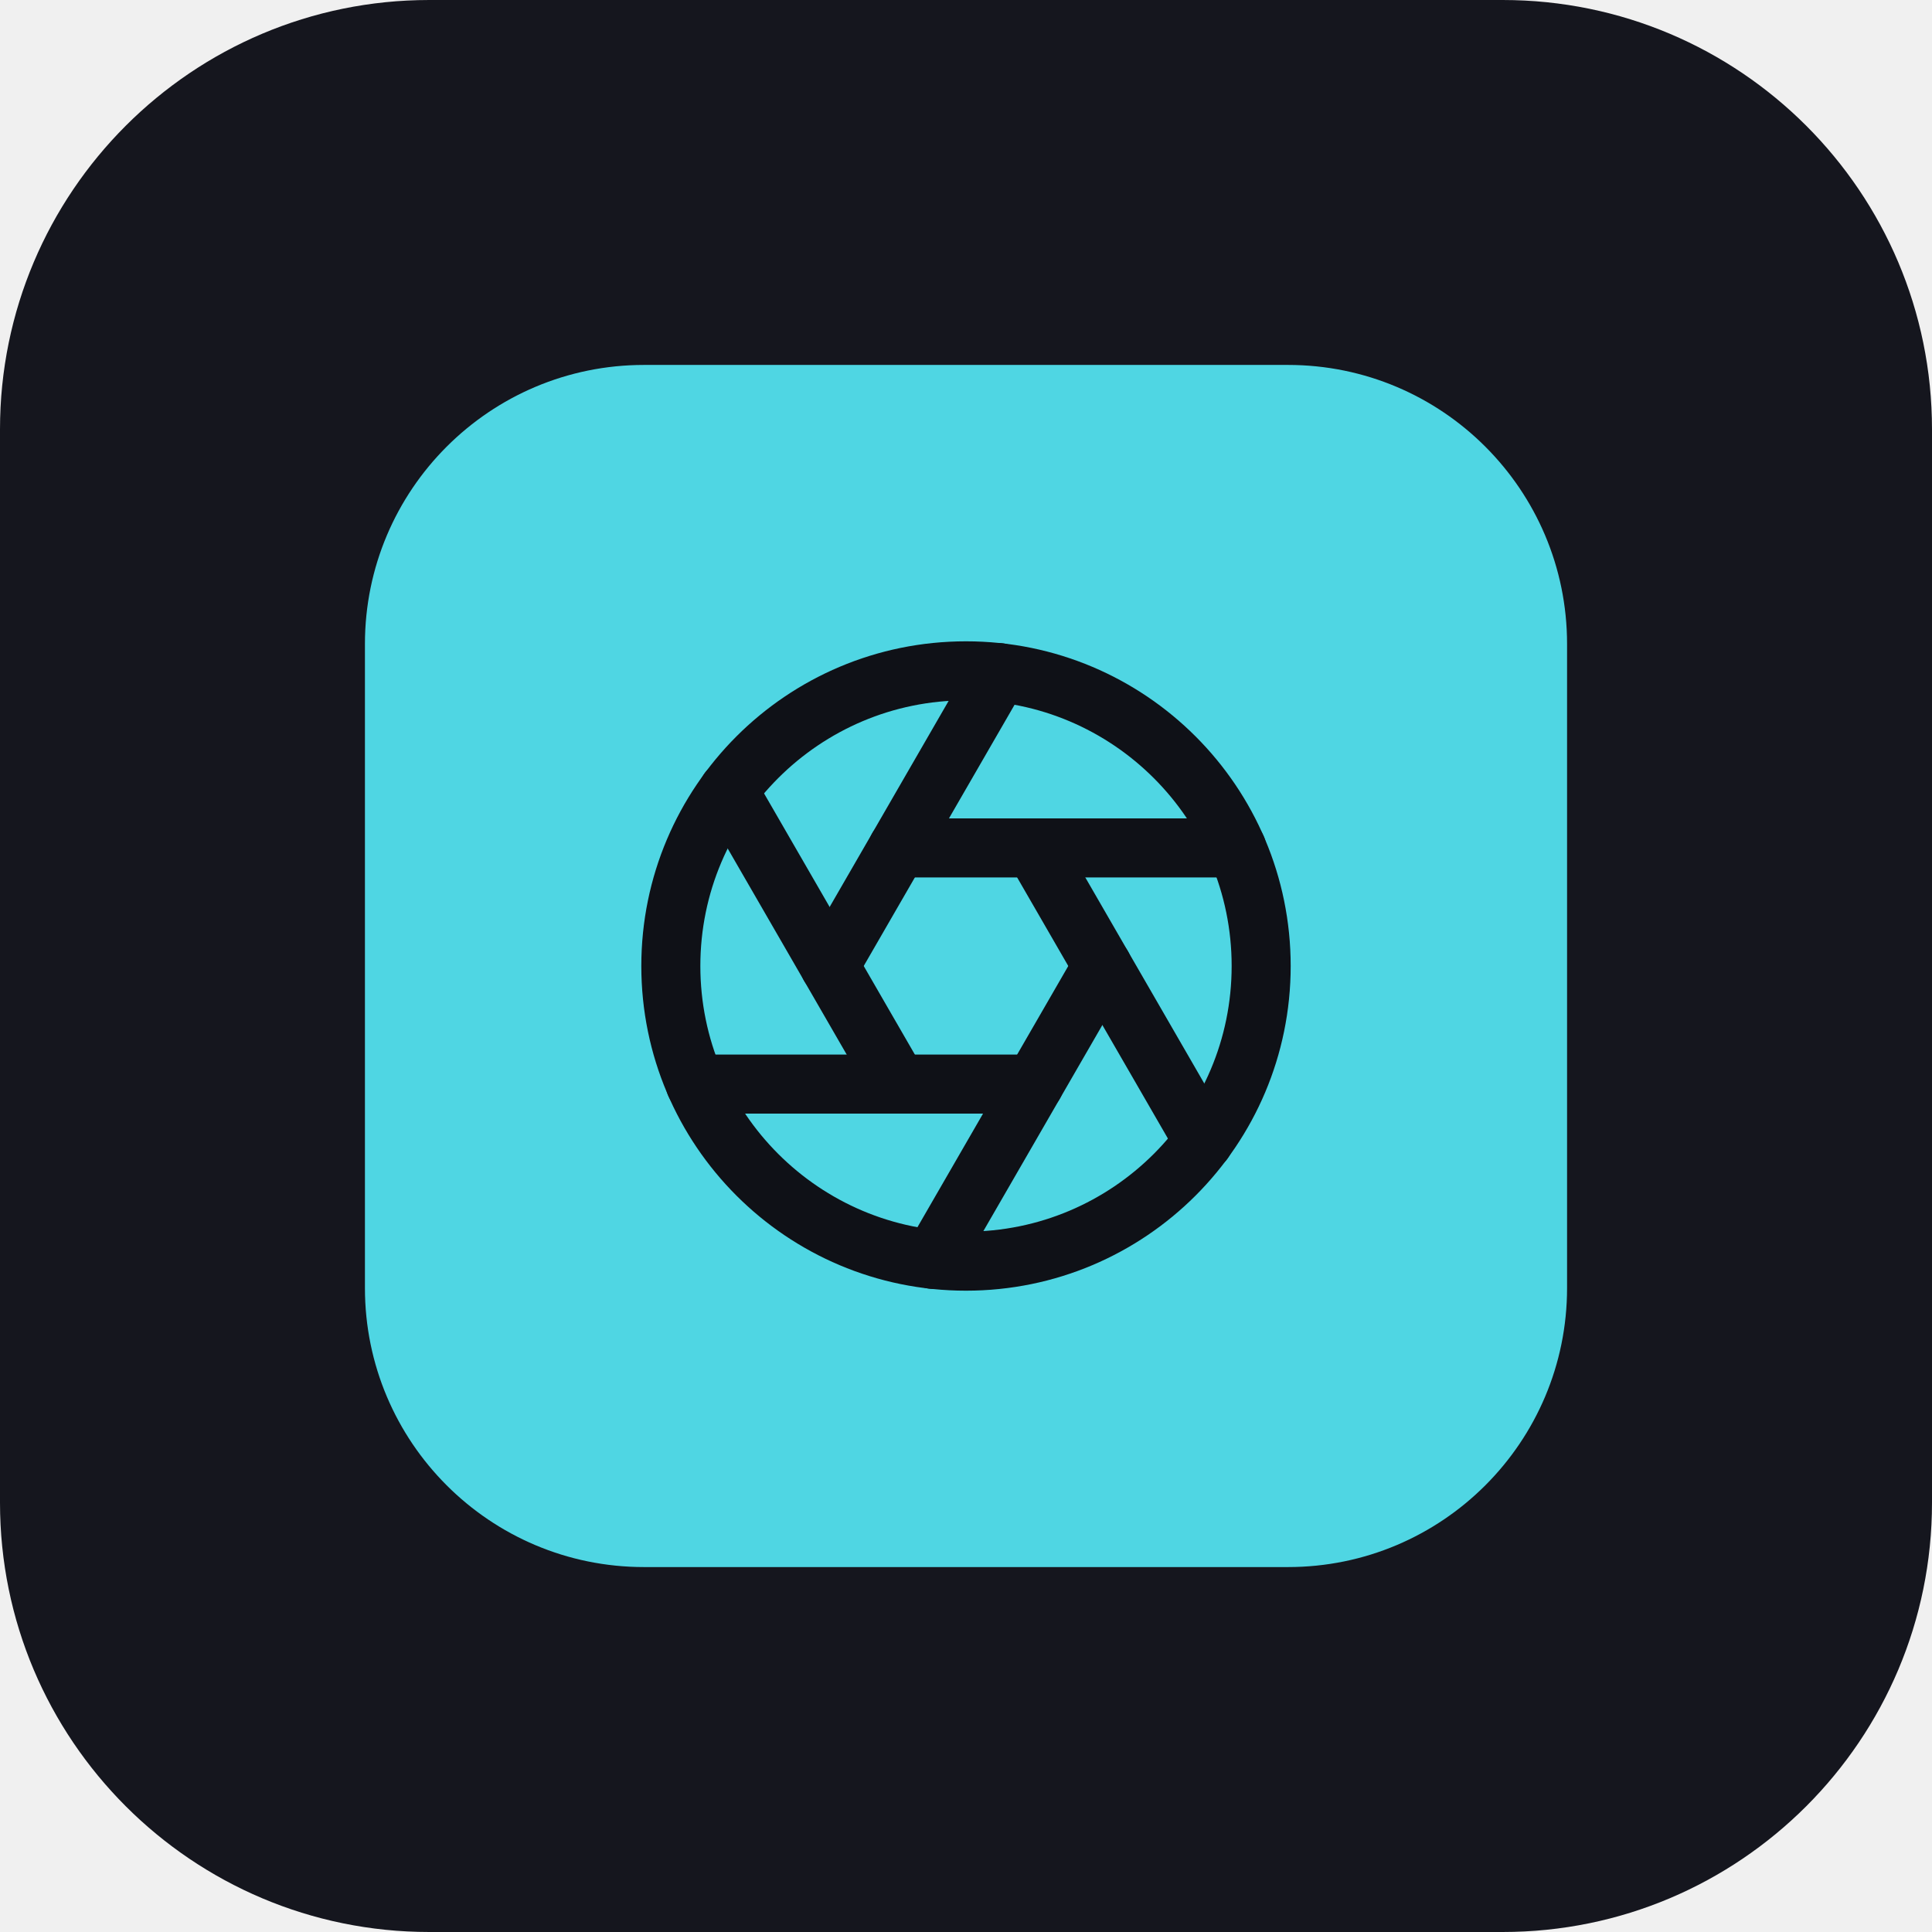
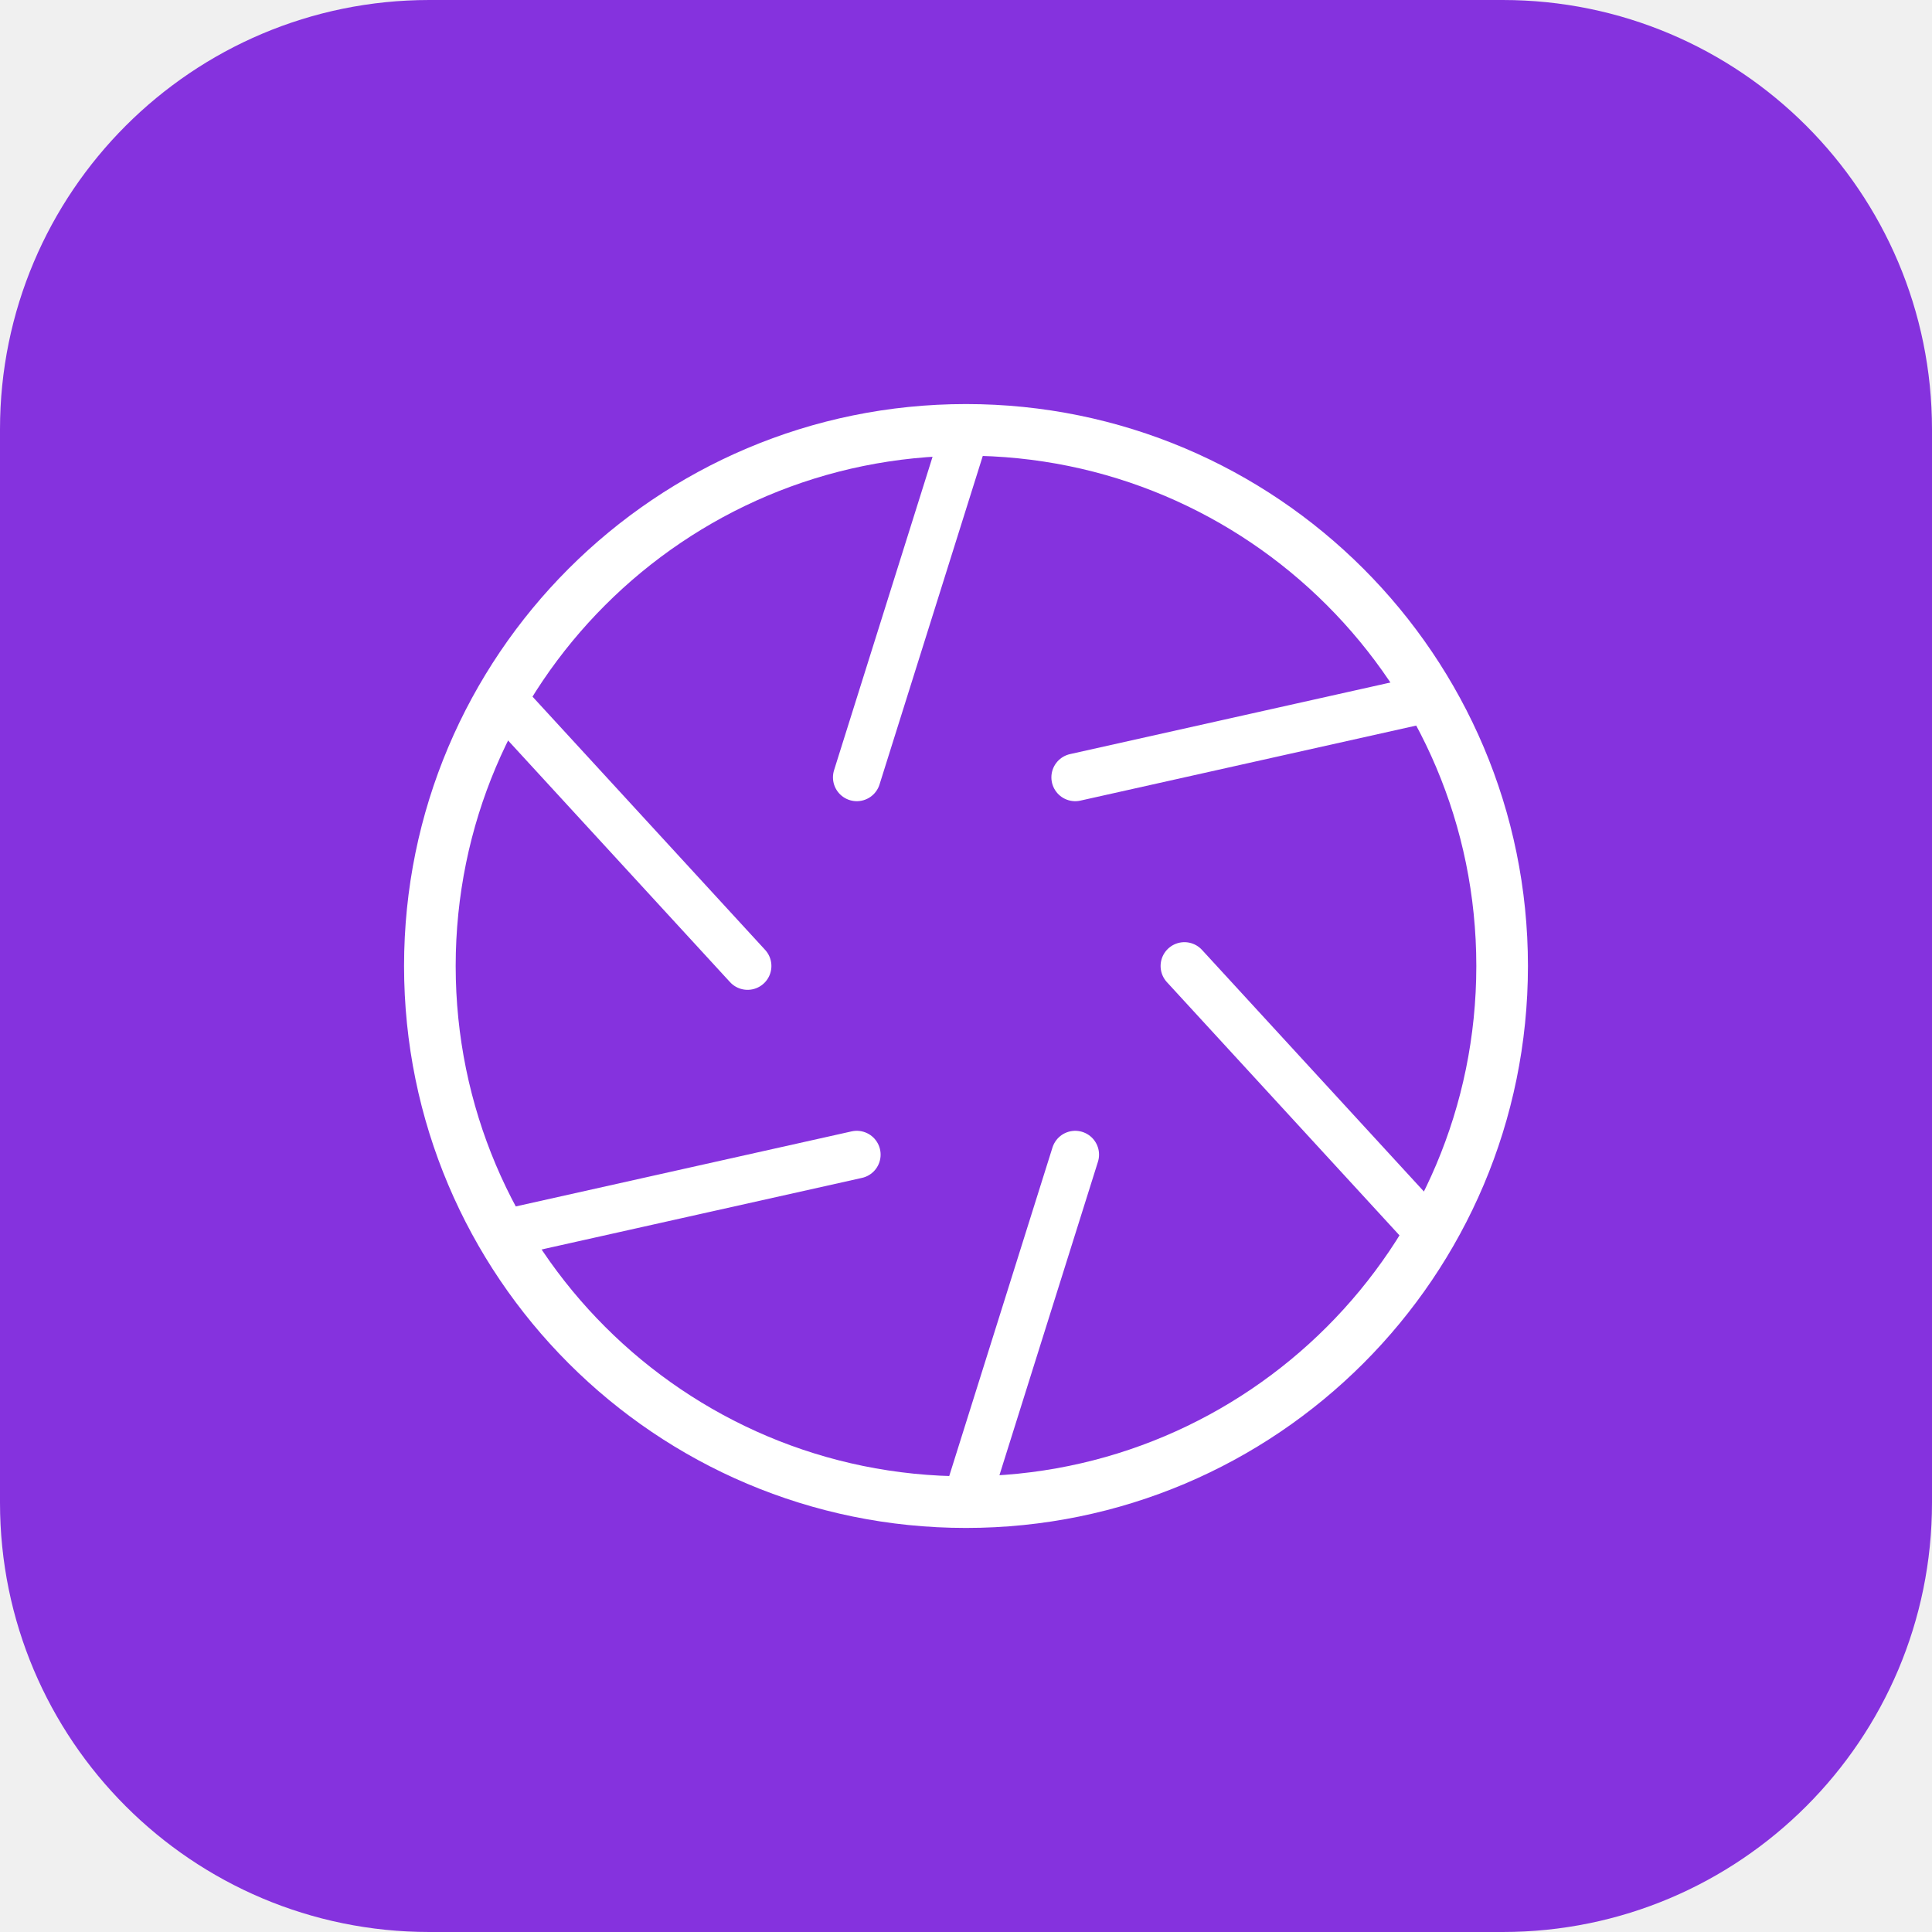
<svg xmlns="http://www.w3.org/2000/svg" width="180" height="180" viewBox="0 0 180 180">
-   <rect width="180" height="180" rx="40" fill="#15161e" />
-   <rect x="34" y="34" width="112" height="112" rx="26" fill="#4fd6e3" />
-   <g transform="translate(57 57) scale(2.75)" fill="none" stroke="#0f1117" stroke-width="2" stroke-linecap="round" stroke-linejoin="round">
-     <circle cx="12" cy="12" r="10" />
-     <path d="M14.31 8l5.74 9.94" />
-     <path d="M9.69 8h11.48" />
-     <path d="M7.38 12l5.74-9.94" />
-     <path d="M9.69 16L3.95 6.06" />
-     <path d="M14.31 16H2.83" />
-     <path d="M16.62 12l-5.74 9.94" />
+   <rect width="180" height="180" rx="40" fill="#8532de" />
+   <g transform="translate(30.8 30.8) scale(1.85)" fill="none" stroke="#ffffff" stroke-linecap="round">
+     <circle cx="32" cy="32" r="27" stroke-width="2.6" />
+     <g stroke-width="2.4">
+       <line x1="43" y1="32" x2="55.4" y2="45.5" />
+       <line x1="37.5" y1="41.5" x2="32" y2="59" />
+       <line x1="26.5" y1="41.5" x2="8.6" y2="45.5" />
+       <line x1="21" y1="32" x2="8.6" y2="18.5" />
+       <line x1="26.5" y1="22.5" x2="32" y2="5" />
+       <line x1="37.5" y1="22.5" x2="55.4" y2="18.5" />
+     </g>
  </g>
</svg>
